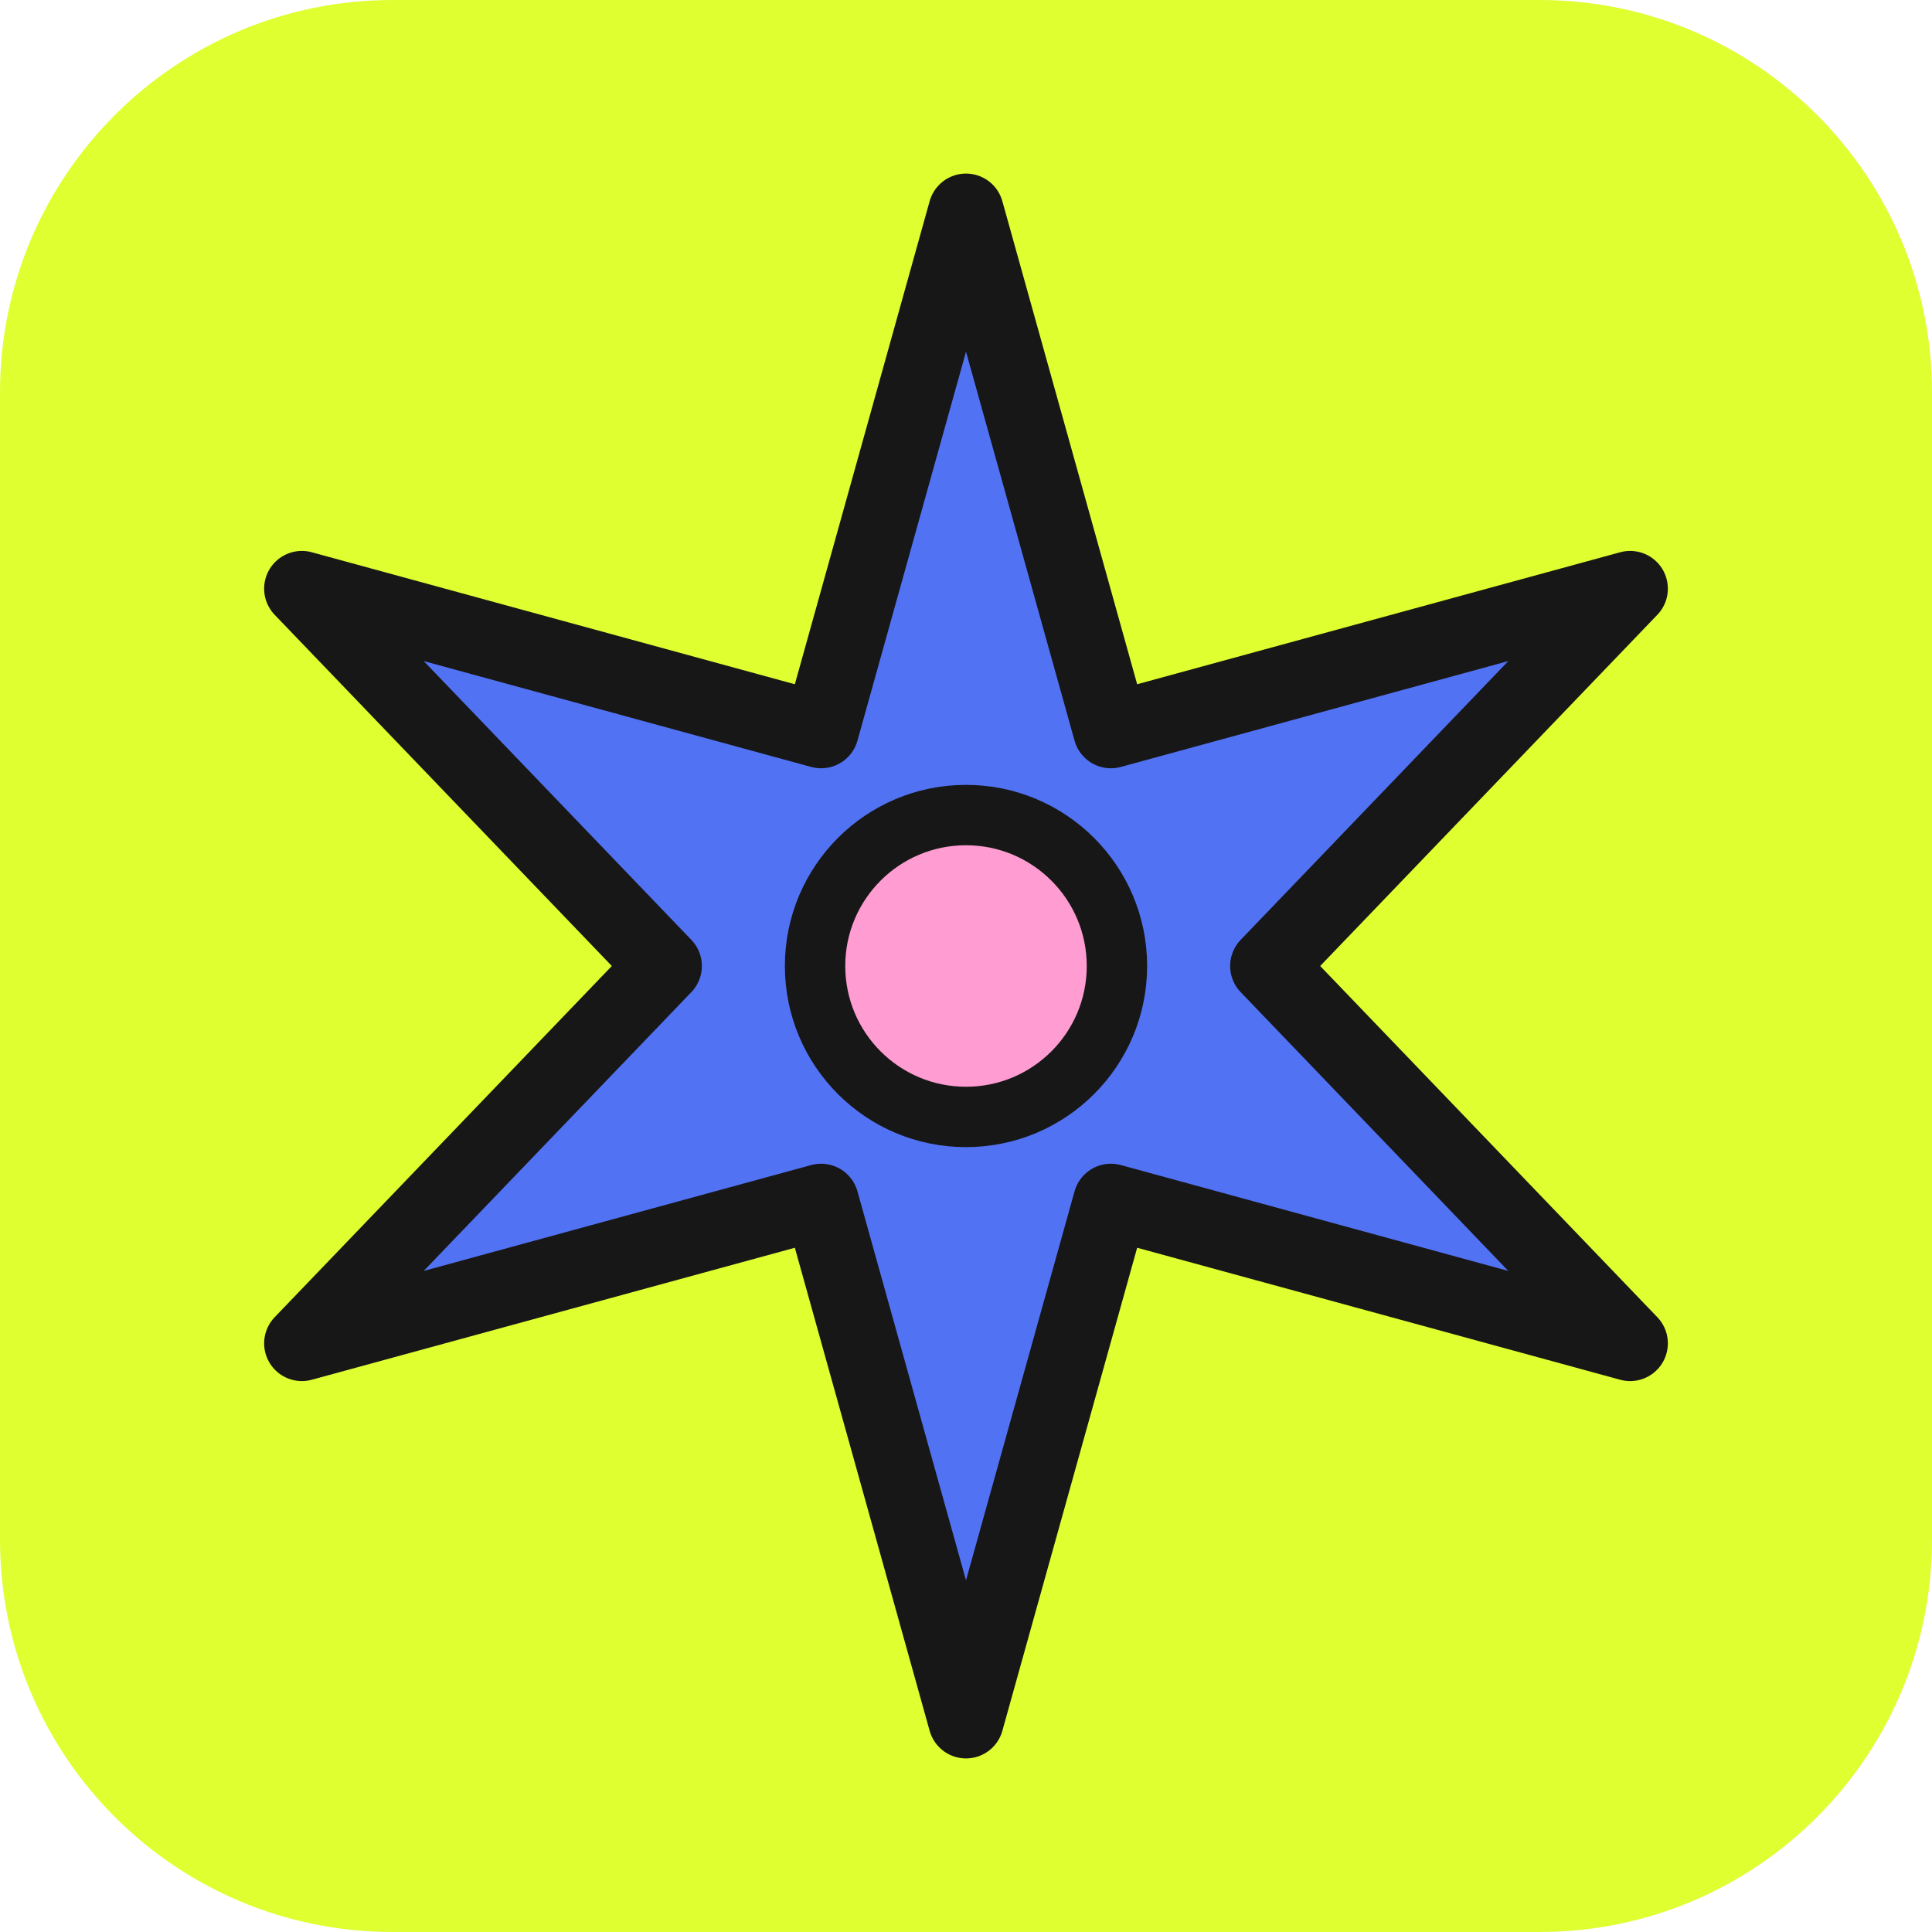
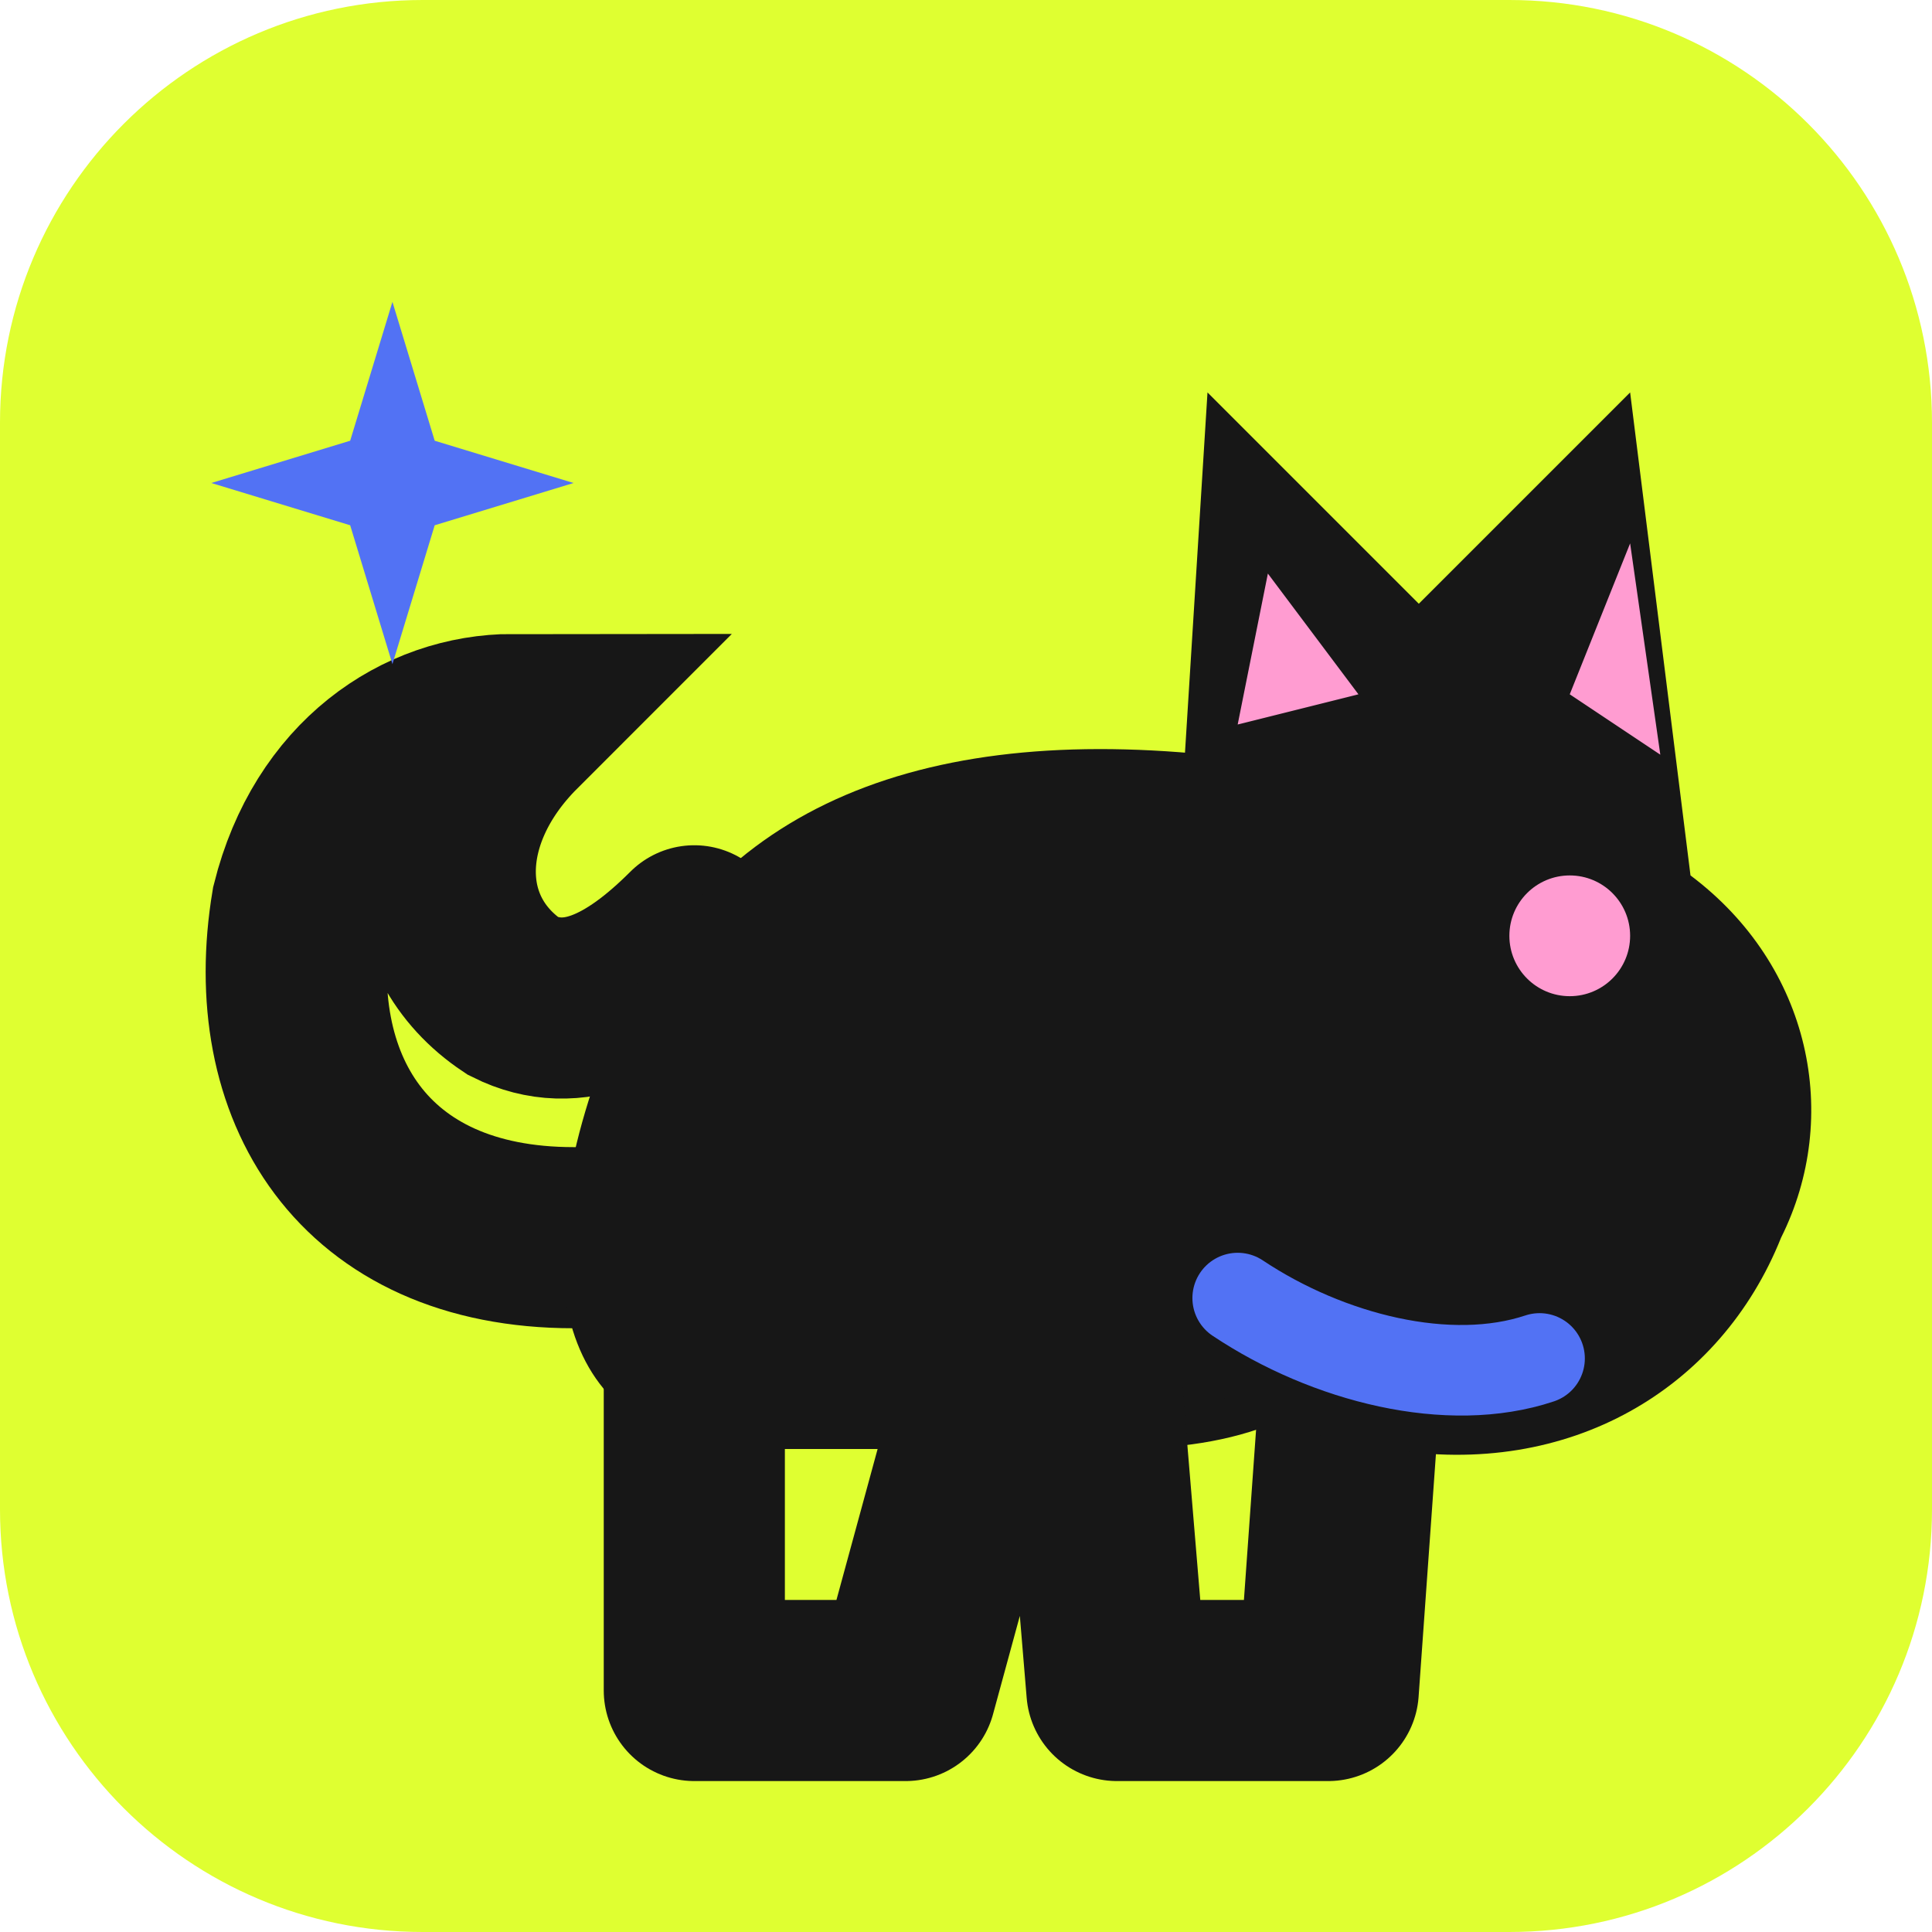
<svg xmlns="http://www.w3.org/2000/svg" viewBox="0 0 64 64">
-   <rect width="64" height="64" rx="13" fill="#dfff31" />
-   <path d="M32 7l4.8 17.2L54 19.5 42 32l12 12.5-17.2-4.7L32 57l-4.8-17.2L10 44.5 22 32 10 19.5l17.2 4.7z" fill="#5272f4" stroke="#171717" stroke-width="2.5" stroke-linejoin="round" />
-   <circle cx="32" cy="32" r="5" fill="#ff9cd1" stroke="#171717" stroke-width="2" />
+   <rect width="64" height="64" rx="14" fill="#dfff31" />
+   <path d="M19 41c-7 0-10-5-9-11 1-4 4-6 7-6-3 3-3 7 0 9 2 1 4 0 6-2" fill="none" stroke="#171717" stroke-width="6" stroke-linecap="round" />
+   <path d="M20 35c3-8 10-11 20-10l7 4c3 5 2 11-1 15-2 3-5 4-9 4H25c-6 0-8-5-5-13Z" fill="#171717" />
+   <path d="M23 44v12h7l3-11M36 44l1 12h7l1-14" fill="none" stroke="#171717" stroke-width="6" stroke-linecap="round" stroke-linejoin="round" />
+   <path d="M39 29l1-16 7 7 7-7 2 16c4 3 5 8 3 12-2 5-7 8-13 7-7-1-11-5-11-11 0-3 1-6 4-8Z" fill="#171717" />
+   <path d="M42 19l3 4-4 1M52 23l2-5 1 7" fill="#ff9cd1" />
+   <circle cx="52" cy="31" r="2" fill="#ff9cd1" />
+   <path d="M41 43c3 2 7 3 10 2" fill="none" stroke="#5272f4" stroke-width="3" stroke-linecap="round" />
+   <path d="M13 10l1.4 4.6L19 16l-4.6 1.4L13 22l-1.4-4.6L7 16l4.6-1.4Z" fill="#5272f4" />
</svg>
